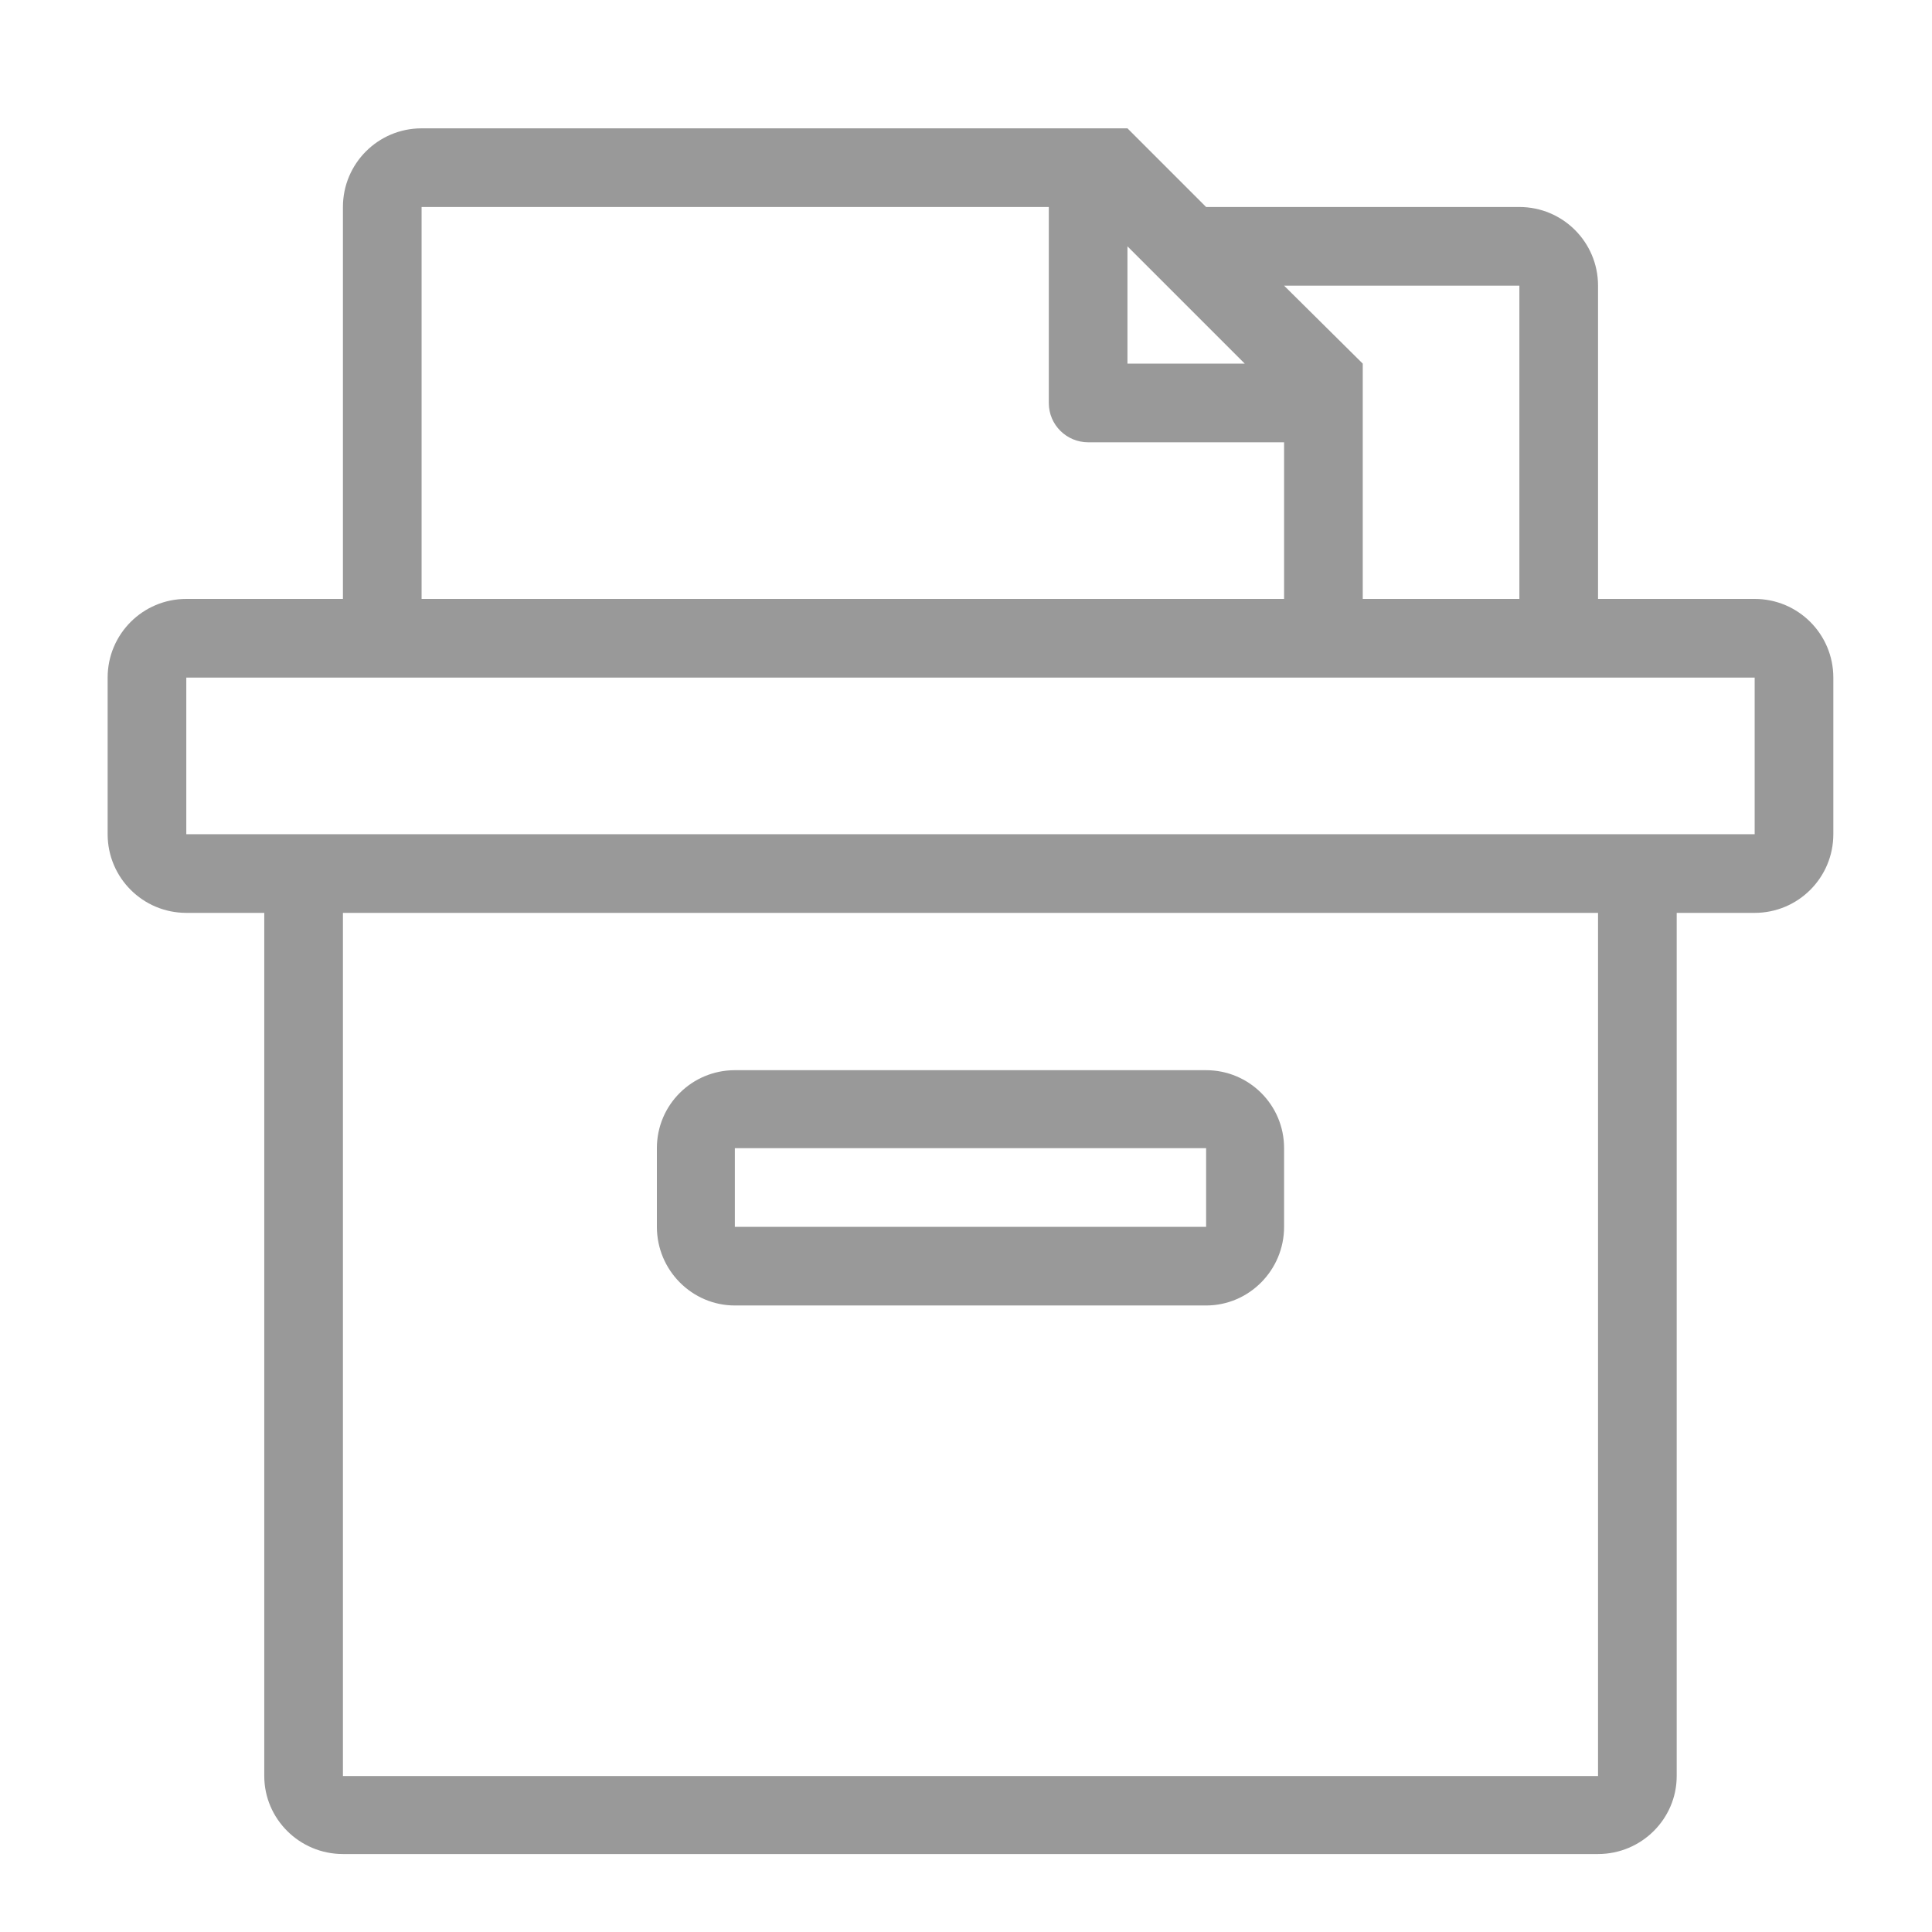
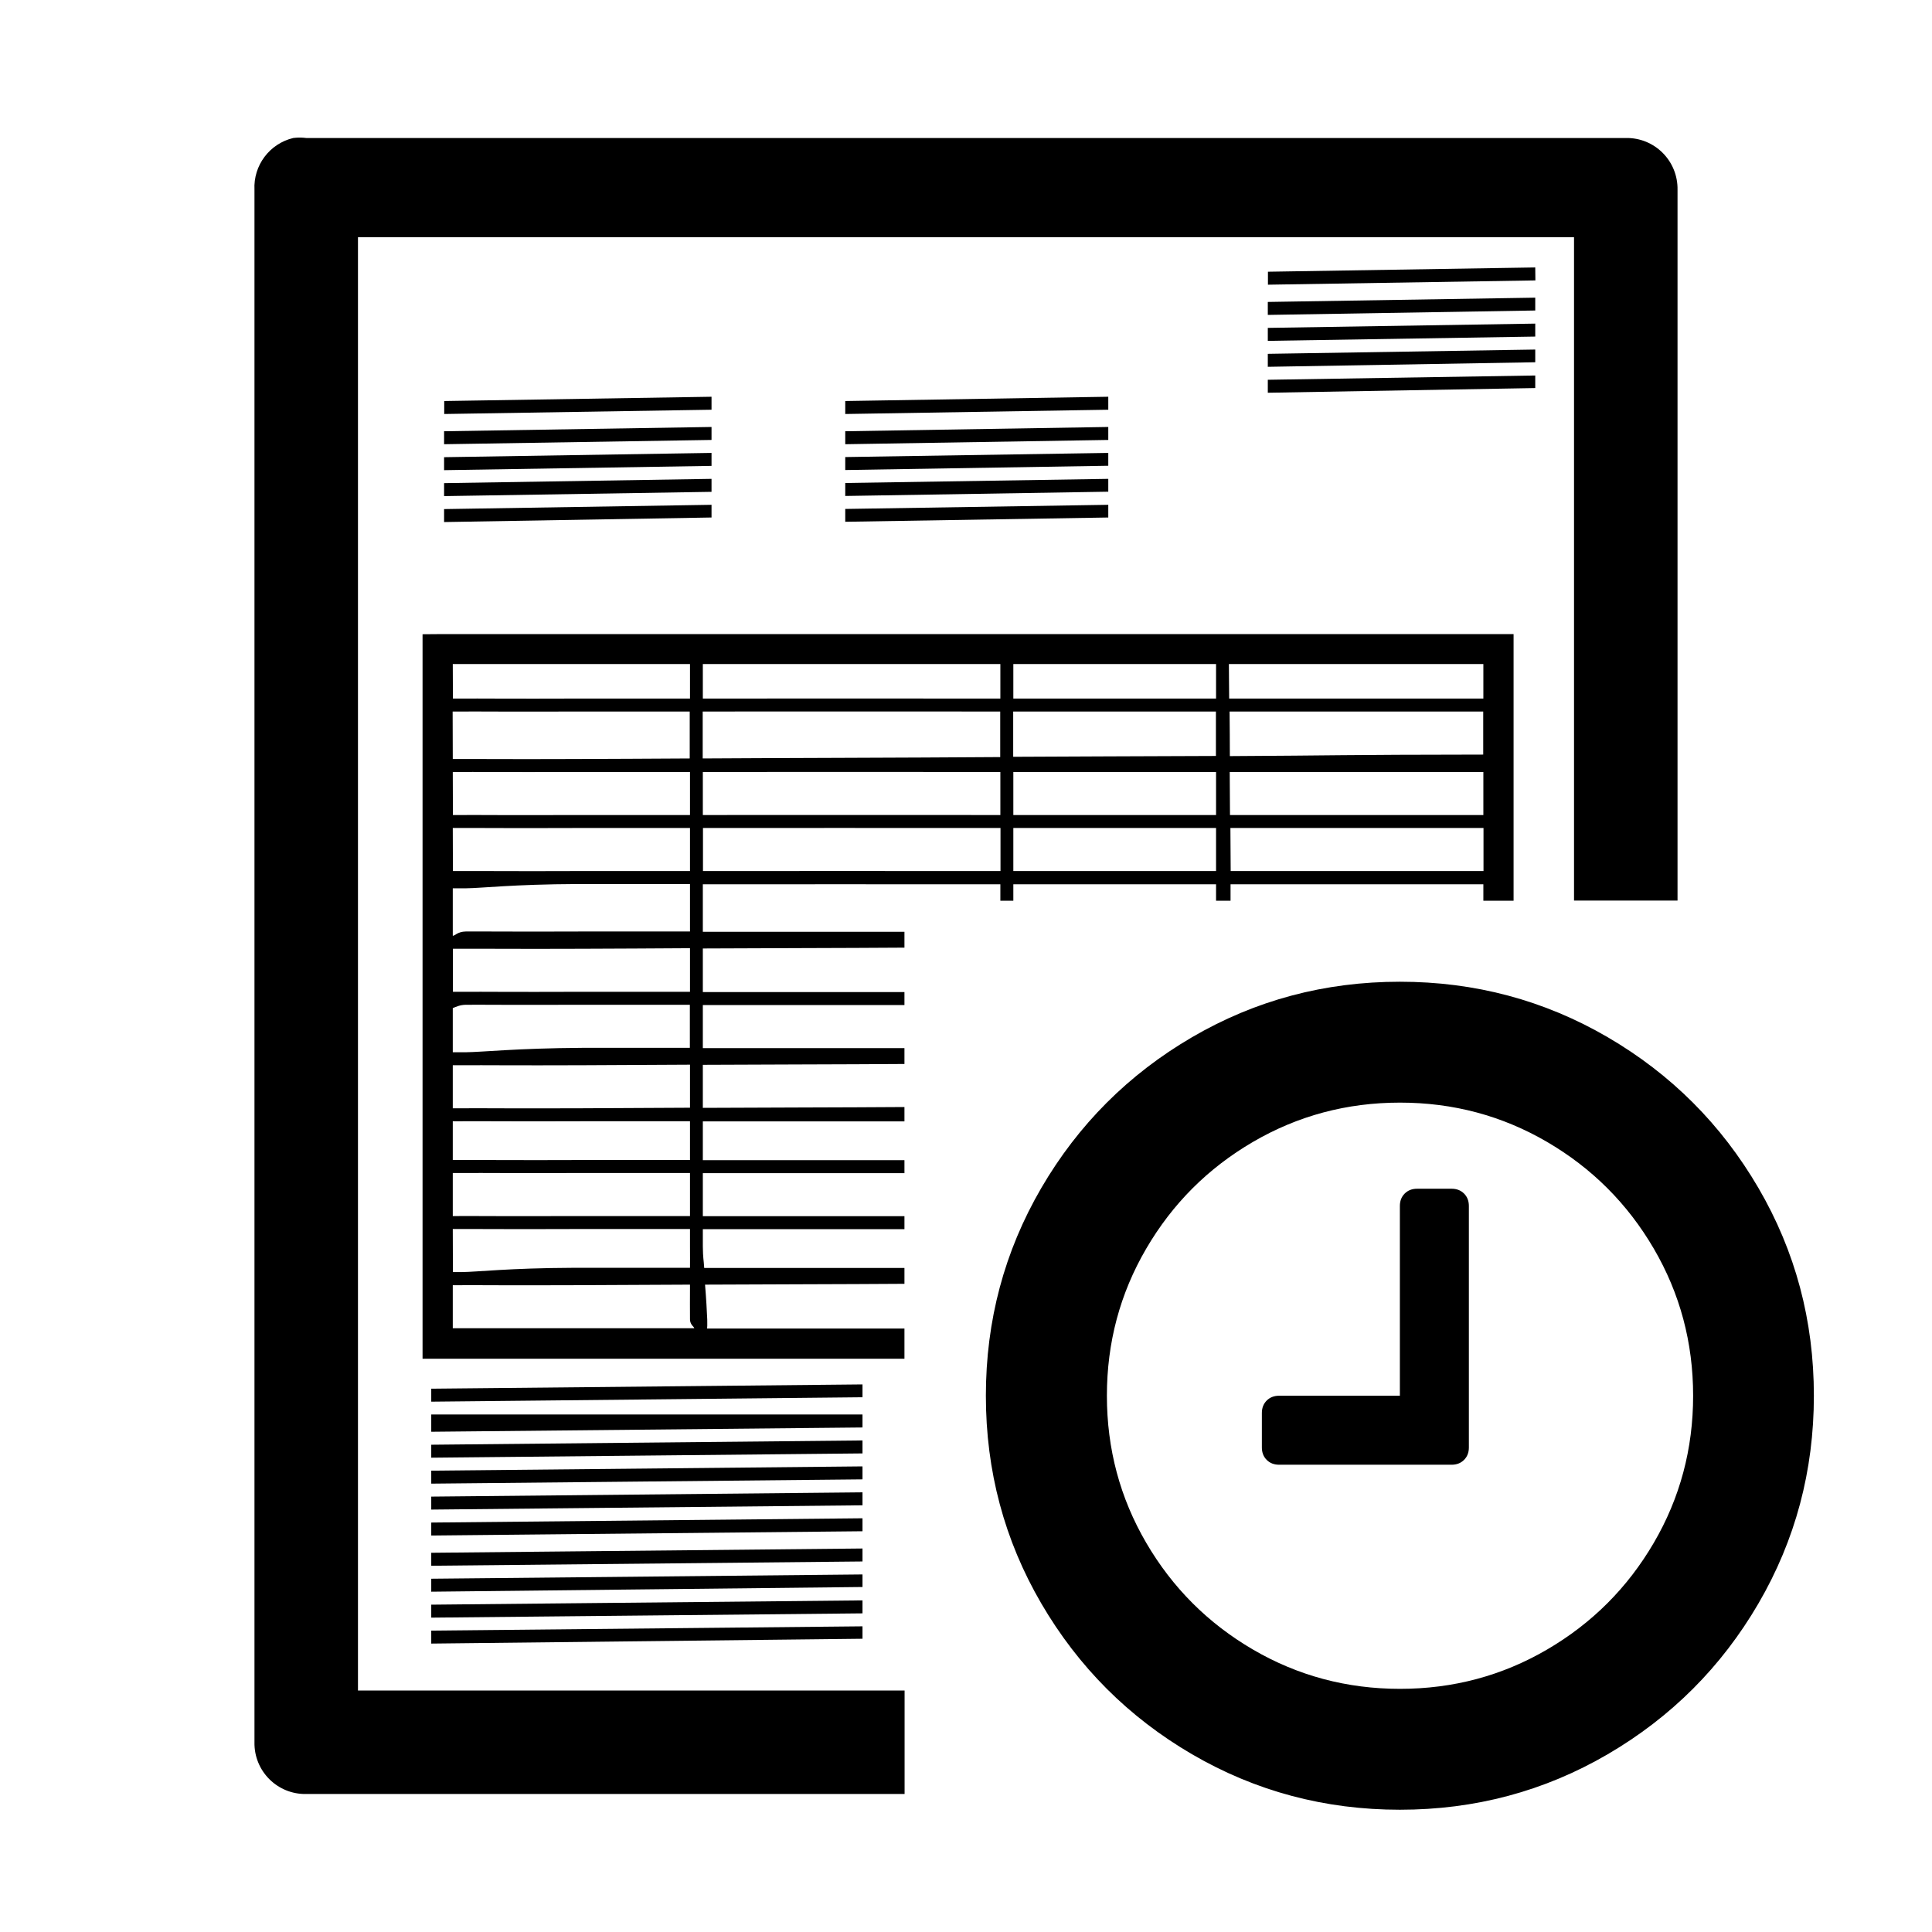
- <svg xmlns="http://www.w3.org/2000/svg" viewBox="0 0 28 28" width="28" height="28">
-   <style>
- 		tspan { white-space:pre }
- 		.shp0 { opacity: 0.4;fill: #000000 } 
- 	</style>
-   <g id="side menu">
-     <g id="manage order">
-       <path id="manage  order" class="shp0" d="M10.65 18.92L17.48 18.92C18.1 18.92 18.61 18.41 18.61 17.78L18.61 16.64C18.61 16.01 18.1 15.51 17.48 15.51L10.65 15.51C10.03 15.51 9.52 16.01 9.52 16.64L9.52 17.78C9.52 18.41 10.03 18.92 10.65 18.92ZM10.65 16.64L17.48 16.64L17.48 17.78L10.65 17.78L10.65 16.64ZM25.43 8.68L23.16 8.68L23.16 4.14C23.16 3.51 22.65 3 22.02 3L17.48 3L16.34 1.86L6.11 1.86C5.48 1.86 4.97 2.37 4.97 3L4.97 8.68L2.7 8.68C2.07 8.68 1.56 9.19 1.56 9.82L1.56 12.09C1.56 12.72 2.07 13.23 2.7 13.23L3.83 13.23L3.83 25.74C3.83 26.36 4.34 26.87 4.97 26.87L23.16 26.87C23.79 26.87 24.3 26.36 24.3 25.74L24.3 13.23L25.43 13.23C26.06 13.23 26.57 12.72 26.57 12.09L26.57 9.82C26.57 9.19 26.06 8.68 25.43 8.68ZM22.02 4.14L22.02 8.68L19.75 8.68L19.75 5.27L18.61 4.14L22.02 4.14ZM16.34 3.57L18.04 5.27L16.34 5.27L16.34 3.57ZM6.11 3L15.2 3L15.2 5.84C15.2 6.16 15.46 6.41 15.77 6.41L18.61 6.41L18.61 8.68L6.11 8.68L6.11 3ZM23.16 25.74L4.97 25.74L4.97 13.23L23.16 13.23L23.16 25.74ZM25.43 12.09L2.7 12.09L2.7 9.82L25.43 9.82L25.43 12.09Z" />
-     </g>
-   </g>
+ <svg xmlns="http://www.w3.org/2000/svg" fill="#000000" width="800px" height="800px" viewBox="0 0 14 14" role="img" focusable="false" aria-hidden="true">
+   <path d="m 10.644,8.739 0,1.75 q 0,0.055 -0.035,0.09 -0.035,0.035 -0.09,0.035 l -1.25,0 q -0.055,0 -0.09,-0.035 -0.035,-0.035 -0.035,-0.09 l 0,-0.25 q 0,-0.055 0.035,-0.09 0.035,-0.035 0.09,-0.035 l 0.875,0 0,-1.375 q 0,-0.055 0.035,-0.09 0.035,-0.035 0.09,-0.035 l 0.25,0 q 0.055,0 0.09,0.035 0.035,0.035 0.035,0.09 z m 1.625,1.375 q 0,-0.578 -0.285,-1.066 -0.285,-0.488 -0.773,-0.773 -0.488,-0.285 -1.066,-0.285 -0.578,0 -1.066,0.285 -0.488,0.285 -0.773,0.773 -0.285,0.488 -0.285,1.066 0,0.578 0.285,1.066 0.285,0.488 0.773,0.773 0.488,0.285 1.066,0.285 0.578,0 1.066,-0.285 0.488,-0.285 0.773,-0.773 0.285,-0.488 0.285,-1.066 z m 0.875,0 q 0,0.816 -0.402,1.506 -0.402,0.689 -1.092,1.092 -0.689,0.402 -1.506,0.402 -0.816,0 -1.506,-0.402 -0.689,-0.402 -1.092,-1.092 -0.402,-0.689 -0.402,-1.506 0,-0.816 0.402,-1.506 0.402,-0.689 1.092,-1.092 0.689,-0.402 1.506,-0.402 0.816,0 1.506,0.402 0.689,0.402 1.092,1.092 0.402,0.689 0.402,1.506 z M 2.145,0.998 C 2.138,0.999 2.131,0.999 2.125,1 1.953,1.041 1.835,1.199 1.844,1.375 l 0,11.25 c -0.004,0.209 0.166,0.379 0.375,0.375 l 4.336,0 0,-0.75 -3.961,0 0,-10.531 8.812,0 0,4.807 0.75,0 0,-5.15 C 12.16,1.166 11.99,0.996 11.781,1 L 2.219,1 C 2.194,0.997 2.169,0.996 2.145,0.998 Z M 11.125,1.938 9.188,1.969 l 0,0.094 1.938,-0.031 z m 0,0.219 -1.938,0.031 0,0.094 L 11.125,2.25 Z m 0,0.188 -1.938,0.031 0,0.094 1.938,-0.031 z m 0,0.188 -1.938,0.031 0,0.094 L 11.125,2.625 Z m 0,0.188 -1.938,0.031 0,0.094 L 11.125,2.812 Z M 5.156,2.875 3.219,2.906 3.219,3 5.156,2.969 Z m 2.875,0 L 6.125,2.906 6.125,3 8.031,2.969 Z m -2.875,0.219 -1.938,0.031 0,0.094 1.938,-0.031 z m 2.875,0 L 6.125,3.125 l 0,0.094 1.906,-0.031 z m -2.875,0.188 -1.938,0.031 0,0.094 1.938,-0.031 z m 2.875,0 L 6.125,3.312 6.125,3.406 8.031,3.375 Z m -2.875,0.188 -1.938,0.031 0,0.094 1.938,-0.031 z m 2.875,0 L 6.125,3.5 l 0,0.094 1.906,-0.031 z m -2.875,0.188 -1.938,0.031 0,0.094 L 5.156,3.75 Z m 2.875,0 L 6.125,3.688 6.125,3.781 8.031,3.75 Z m -4.969,0.938 0,0.125 0,5.031 0,0.094 0.125,0 3.367,0 0,-0.219 -1.43,0 C 5.125,9.616 5.126,9.6 5.125,9.562 5.124,9.526 5.116,9.388 5.109,9.309 c 0.27,-0.002 1.062,-0.003 1.445,-0.006 l 0,-0.115 c -0.385,-4.38e-5 -1.18,-4.158e-4 -1.451,0 -0.004,-0.065 -0.009,-0.067 -0.01,-0.156 -1.268e-4,-0.018 1.122e-4,-0.106 0,-0.125 0.272,-4.227e-4 1.074,-4.7e-5 1.461,0 l 0,-0.094 c -0.387,-4.7e-5 -1.189,-4.227e-4 -1.461,0 -2.542e-4,-0.049 1.733e-4,-0.256 0,-0.312 0.267,-4.484e-4 1.079,-3.2e-5 1.461,0 l 0,-0.094 c -0.381,-3.2e-5 -1.194,-4.484e-4 -1.461,0 -1.359e-4,-0.053 8.09e-5,-0.222 0,-0.281 0.267,-4.484e-4 1.079,-3.2e-5 1.461,0 l 0,-0.104 c -0.381,0.003 -1.194,0.004 -1.461,0.006 -7.05e-5,-0.068 1.55e-5,-0.236 0,-0.312 0.267,-0.002 1.079,-0.003 1.461,-0.006 l 0,-0.115 c -0.381,-3.2e-5 -1.194,-4.484e-4 -1.461,0 3.1e-6,-0.08 -4.39e-5,-0.223 0,-0.312 0.27,-4.355e-4 1.077,-3.96e-5 1.461,0 l 0,-0.094 c -0.384,-3.96e-5 -1.191,-4.355e-4 -1.461,0 5.48e-5,-0.093 -8.28e-5,-0.214 0,-0.316 0.267,-0.002 1.079,-0.003 1.461,-0.006 l 0,-0.115 c -0.381,-3.2e-5 -1.194,-4.484e-4 -1.461,0 9.86e-5,-0.116 -1.137e-4,-0.215 0,-0.344 0.398,-6.423e-4 1.498,-2.581e-4 2.156,0 -3.95e-5,0.045 3.82e-5,0.076 0,0.119 l 0.094,0 c 3.81e-5,-0.043 -3.94e-5,-0.075 0,-0.119 0.457,1.902e-4 0.866,-2.833e-4 1.469,0 -3.87e-5,0.044 3.74e-5,0.076 0,0.119 l 0.105,0 c -3.809e-4,-0.043 3.698e-4,-0.075 0,-0.119 0.766,3.498e-4 0.803,-2.94e-5 1.832,0 l 0,0.119 0.219,0 0,-1.807 0,-0.125 -0.125,0 -7.656,0 z M 3.281,4.812 5,4.812 c -3.7e-6,0.142 3.03e-5,0.117 0,0.25 -0.146,2.639e-4 -0.696,-4.758e-4 -0.812,0 -0.474,0.002 -0.725,-0.001 -0.844,0 -0.04,4.862e-4 -0.048,1.621e-4 -0.062,0 z m 1.812,0 2.156,0 c -3.7e-6,0.142 3.03e-5,0.117 0,0.25 -0.658,-2.627e-4 -1.758,-6.427e-4 -2.156,0 3.02e-5,-0.133 -3.7e-6,-0.108 0,-0.25 z m 2.25,0 1.469,0 c -7.1e-6,0.141 3.22e-5,0.117 0,0.25 -0.605,-2.842e-4 -1.012,1.933e-4 -1.469,0 3.02e-5,-0.133 -3.7e-6,-0.108 0,-0.25 z m 1.562,0 1.844,0 0,0.25 c -1.044,-2.01e-5 -1.07,3.527e-4 -1.842,0 -2.113e-4,-0.133 -0.002,-0.109 -0.002,-0.25 z m -5.625,0.344 c 0.015,1.613e-4 0.023,4.84e-4 0.062,0 0.118,-0.001 0.37,0.002 0.844,0 0.116,-4.758e-4 0.666,2.639e-4 0.812,0 -5.29e-5,0.177 8.69e-5,0.177 0,0.34 C 4.847,5.497 4.277,5.5 4.156,5.5 3.682,5.502 3.431,5.499 3.312,5.5 c -0.02,2.431e-4 -0.019,4.89e-5 -0.031,0 z m 1.812,0 c 0.398,-6.427e-4 1.498,-2.627e-4 2.156,0 -5.14e-5,0.172 8.36e-5,0.172 0,0.33 -0.662,0.005 -1.755,0.007 -2.156,0.01 8.67e-5,-0.163 -5.28e-5,-0.163 0,-0.34 z m 2.25,0 c 0.457,1.933e-4 0.864,-2.842e-4 1.469,0 -5.2e-5,0.168 8.11e-5,0.168 0,0.322 -0.608,0.003 -1.009,0.003 -1.469,0.006 8.28e-5,-0.158 -5.09e-5,-0.157 0,-0.328 z m 1.566,0 c 0.771,3.523e-4 0.797,-2e-5 1.84,0 l 0,0.312 C 9.703,5.469 9.687,5.475 8.912,5.479 8.912,5.324 8.911,5.324 8.91,5.156 Z M 3.281,5.594 c 0.012,4.54e-5 0.012,2.42e-4 0.031,0 0.118,-0.001 0.37,0.002 0.844,0 0.121,-4.942e-4 0.691,2.665e-4 0.844,0 -8.66e-5,0.146 1.014e-4,0.178 0,0.312 -0.153,2.662e-4 -0.724,-4.918e-4 -0.844,0 -0.474,0.002 -0.694,-0.001 -0.812,0 -0.03,3.646e-4 -0.041,1.462e-4 -0.062,0 z m 1.812,0 c 0.401,-6.239e-4 1.494,-2.699e-4 2.156,0 -8.66e-5,0.146 1.014e-4,0.178 0,0.312 -0.662,-2.653e-4 -1.755,-6.236e-4 -2.156,0 1.012e-4,-0.134 -8.64e-5,-0.166 0,-0.312 z m 2.25,0 c 0.46,1.979e-4 0.86,-2.834e-4 1.469,0 -8.61e-5,0.146 9.99e-5,0.179 0,0.312 -0.606,-2.826e-4 -1.009,1.948e-4 -1.469,0 1.012e-4,-0.134 -8.64e-5,-0.166 0,-0.312 z m 1.568,0 c 0.775,3.503e-4 0.791,-1.01e-5 1.838,0 l 0,0.312 c -1.036,-1.98e-5 -1.065,3.493e-4 -1.836,0 -7.889e-4,-0.134 -0.001,-0.167 -0.002,-0.312 z M 3.281,6 c 0.022,1.419e-4 0.033,3.63e-4 0.062,0 C 3.462,5.999 3.682,6.002 4.156,6 4.276,6 4.847,6 5,6 c -1.038e-4,0.131 1.052e-4,0.192 0,0.312 -0.146,2.635e-4 -0.697,-4.736e-4 -0.812,0 -0.474,0.002 -0.694,-0.001 -0.812,0 -0.059,7.293e-4 -0.078,-4.401e-4 -0.094,0 z m 1.812,0 C 5.495,5.999 6.588,6 7.25,6 c -1.038e-4,0.131 1.052e-4,0.192 0,0.312 -0.658,-2.581e-4 -1.758,-6.423e-4 -2.156,0 1.049e-4,-0.12 -1.036e-4,-0.181 0,-0.312 z m 2.25,0 c 0.46,1.948e-4 0.863,-2.826e-4 1.469,0 -1.021e-4,0.131 1.031e-4,0.193 0,0.312 -0.603,-2.833e-4 -1.012,1.902e-4 -1.469,0 1.049e-4,-0.12 -1.036e-4,-0.181 0,-0.312 z M 8.916,6 C 9.687,6 9.715,6 10.75,6 l 0,0.312 c -1.029,-2.94e-5 -1.066,3.498e-4 -1.832,0 C 8.917,6.193 8.917,6.131 8.916,6 Z M 4.188,6.406 C 4.303,6.406 4.854,6.407 5,6.406 5,6.535 5,6.634 5,6.75 4.861,6.75 4.331,6.75 4.219,6.75 3.745,6.752 3.494,6.749 3.375,6.75 3.316,6.751 3.297,6.781 3.281,6.781 l 0,-0.344 c 0.014,-4.088e-4 0.035,7.26e-4 0.094,0 C 3.493,6.436 3.714,6.408 4.188,6.406 Z M 5,6.871 c -8.3e-5,0.103 5.49e-5,0.223 0,0.316 -0.146,2.639e-4 -0.696,-4.758e-4 -0.812,0 -0.474,0.002 -0.694,-0.001 -0.812,0 -0.045,5.47e-4 -0.07,1.09e-4 -0.094,0 l 0,-0.312 c 0.014,-4.088e-4 0.035,7.26e-4 0.094,0 0.118,-0.001 0.37,0.002 0.844,0 C 4.33,6.875 4.861,6.872 5,6.871 Z M 3.375,7.281 c 0.118,-0.001 0.339,0.002 0.812,0 0.116,-4.758e-4 0.666,2.639e-4 0.812,0 -4.4e-5,0.089 3.1e-6,0.232 0,0.312 -0.139,2.608e-4 -0.669,-4.575e-4 -0.781,0 C 3.745,7.596 3.494,7.624 3.375,7.625 c -0.059,7.293e-4 -0.078,-4.401e-4 -0.094,0 l 0,-0.32 C 3.305,7.296 3.331,7.282 3.375,7.281 Z M 5,7.715 c 1.55e-5,0.077 -7.07e-5,0.244 0,0.312 -0.139,0.001 -0.669,0.003 -0.781,0.004 -0.474,0.002 -0.725,-0.001 -0.844,0 -0.059,7.293e-4 -0.078,-4.401e-4 -0.094,0 l 0,-0.312 c 0.014,-4.088e-4 0.035,7.26e-4 0.094,0 0.118,-0.001 0.37,0.002 0.844,0 C 4.33,7.718 4.861,7.716 5,7.715 Z M 3.281,8.125 c 0.014,-4.088e-4 0.035,7.26e-4 0.094,0 0.118,-0.001 0.37,0.002 0.844,0 0.112,-4.575e-4 0.642,2.608e-4 0.781,0 8.1e-5,0.059 -1.363e-4,0.228 0,0.281 -0.139,2.608e-4 -0.669,-4.575e-4 -0.781,0 -0.474,0.002 -0.725,-0.001 -0.844,0 -0.059,7.293e-4 -0.078,-4.401e-4 -0.094,0 z m 0,0.375 c 0.014,-4.088e-4 0.035,7.26e-4 0.094,0 0.118,-0.001 0.37,0.002 0.844,0 0.112,-4.575e-4 0.642,2.608e-4 0.781,0 1.737e-4,0.057 -2.548e-4,0.263 0,0.312 -0.153,2.665e-4 -0.723,-4.942e-4 -0.844,0 -0.474,0.002 -0.725,-0.001 -0.844,0 -0.02,2.431e-4 -0.019,4.89e-5 -0.031,0 z m 0,0.406 c 0.012,4.54e-5 0.012,2.42e-4 0.031,0 0.118,-0.001 0.37,0.002 0.844,0 0.121,-4.942e-4 0.691,2.665e-4 0.844,0 1.124e-4,0.019 -1.271e-4,0.107 0,0.125 6.353e-4,0.089 1.048e-4,0.091 0,0.156 -0.153,2.662e-4 -0.724,-4.918e-4 -0.844,0 -0.474,0.002 -0.694,0.03 -0.812,0.031 -0.03,3.646e-4 -0.041,1.462e-4 -0.062,0 z M 5,9.309 C 5,9.388 4.999,9.526 5,9.562 5.001,9.601 5.031,9.615 5.031,9.625 l -1.75,0 0,-0.312 c 0.022,1.419e-4 0.033,3.63e-4 0.062,0 0.118,-0.001 0.339,0.002 0.812,0 C 4.276,9.312 4.847,9.31 5,9.309 Z m 1.25,0.723 -3.125,0.031 0,0.094 L 6.25,10.125 Z M 3.125,10.25 l 0,0.125 3.125,-0.031 0,-0.094 z m 3.125,0.188 -3.125,0.031 0,0.094 3.125,-0.031 z m 0,0.188 -3.125,0.031 0,0.094 3.125,-0.031 z m 0,0.188 -3.125,0.031 0,0.094 3.125,-0.031 z m 0,0.188 -3.125,0.031 0,0.094 3.125,-0.031 z m 0,0.219 -3.125,0.031 0,0.094 3.125,-0.031 z m 0,0.188 -3.125,0.031 0,0.094 L 6.25,11.5 Z m 0,0.188 -3.125,0.031 0,0.094 3.125,-0.031 z m 0,0.188 -3.125,0.031 0,0.094 L 6.25,11.875 Z" />
</svg>
